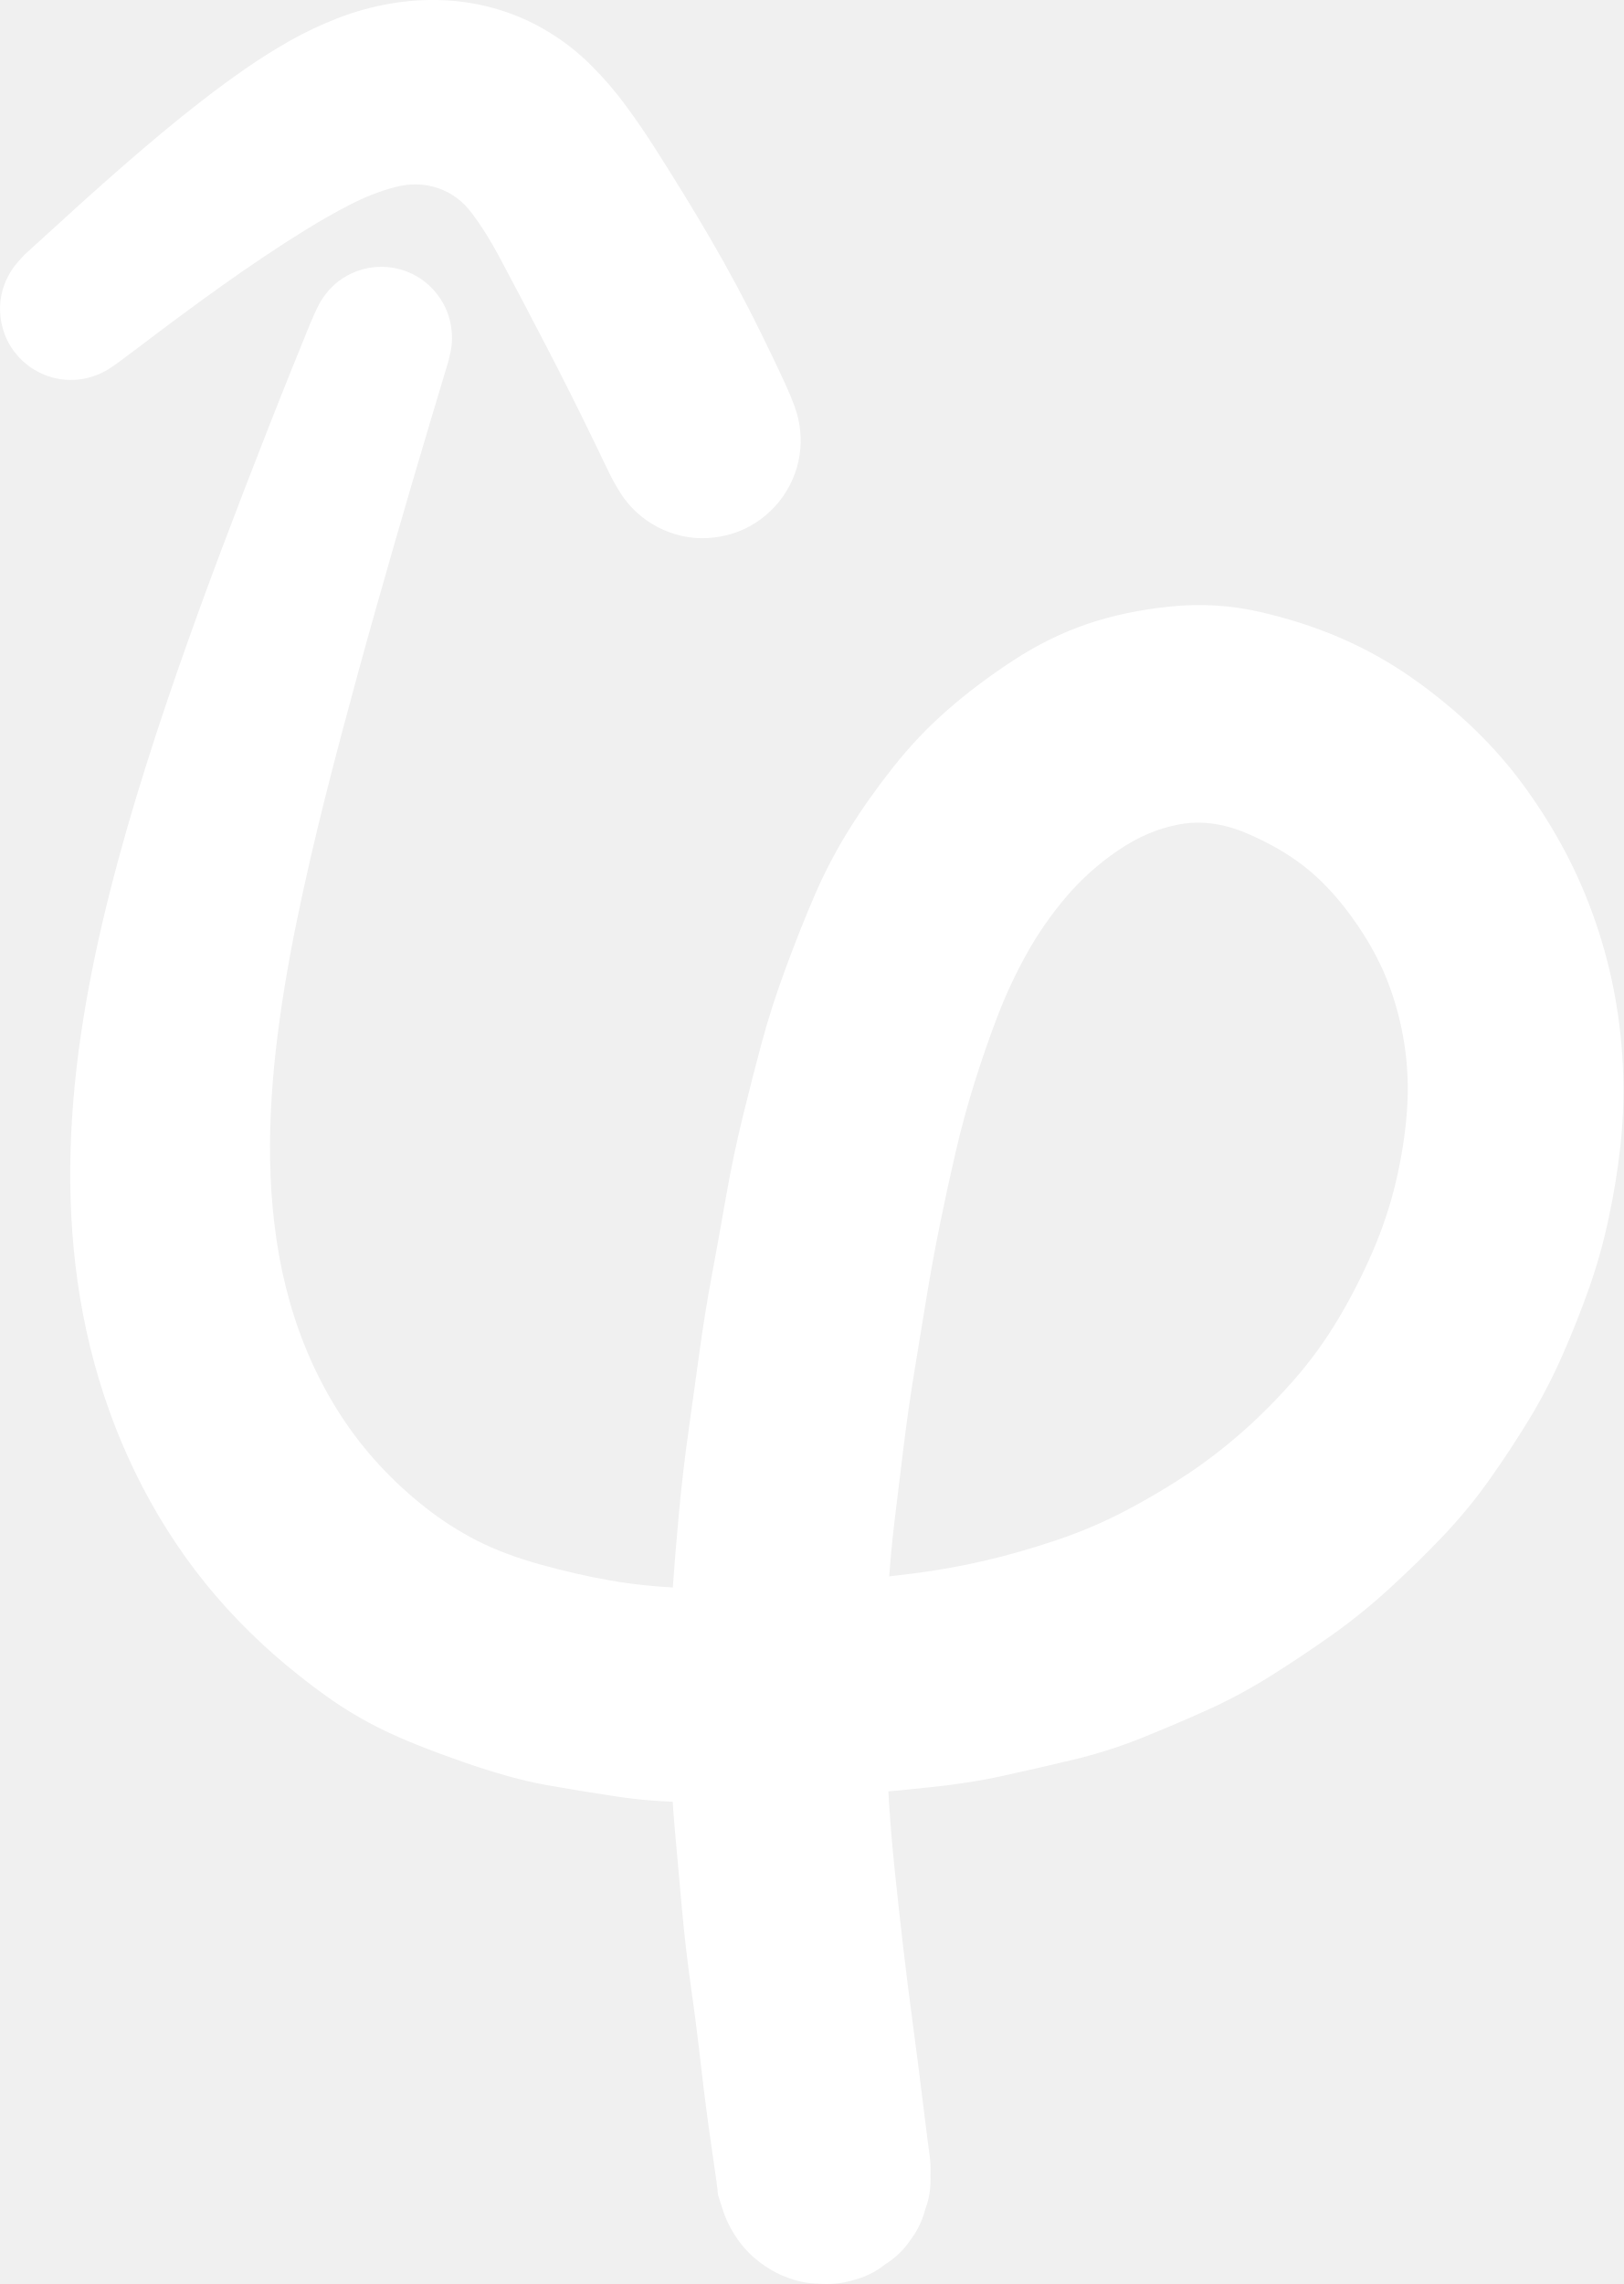
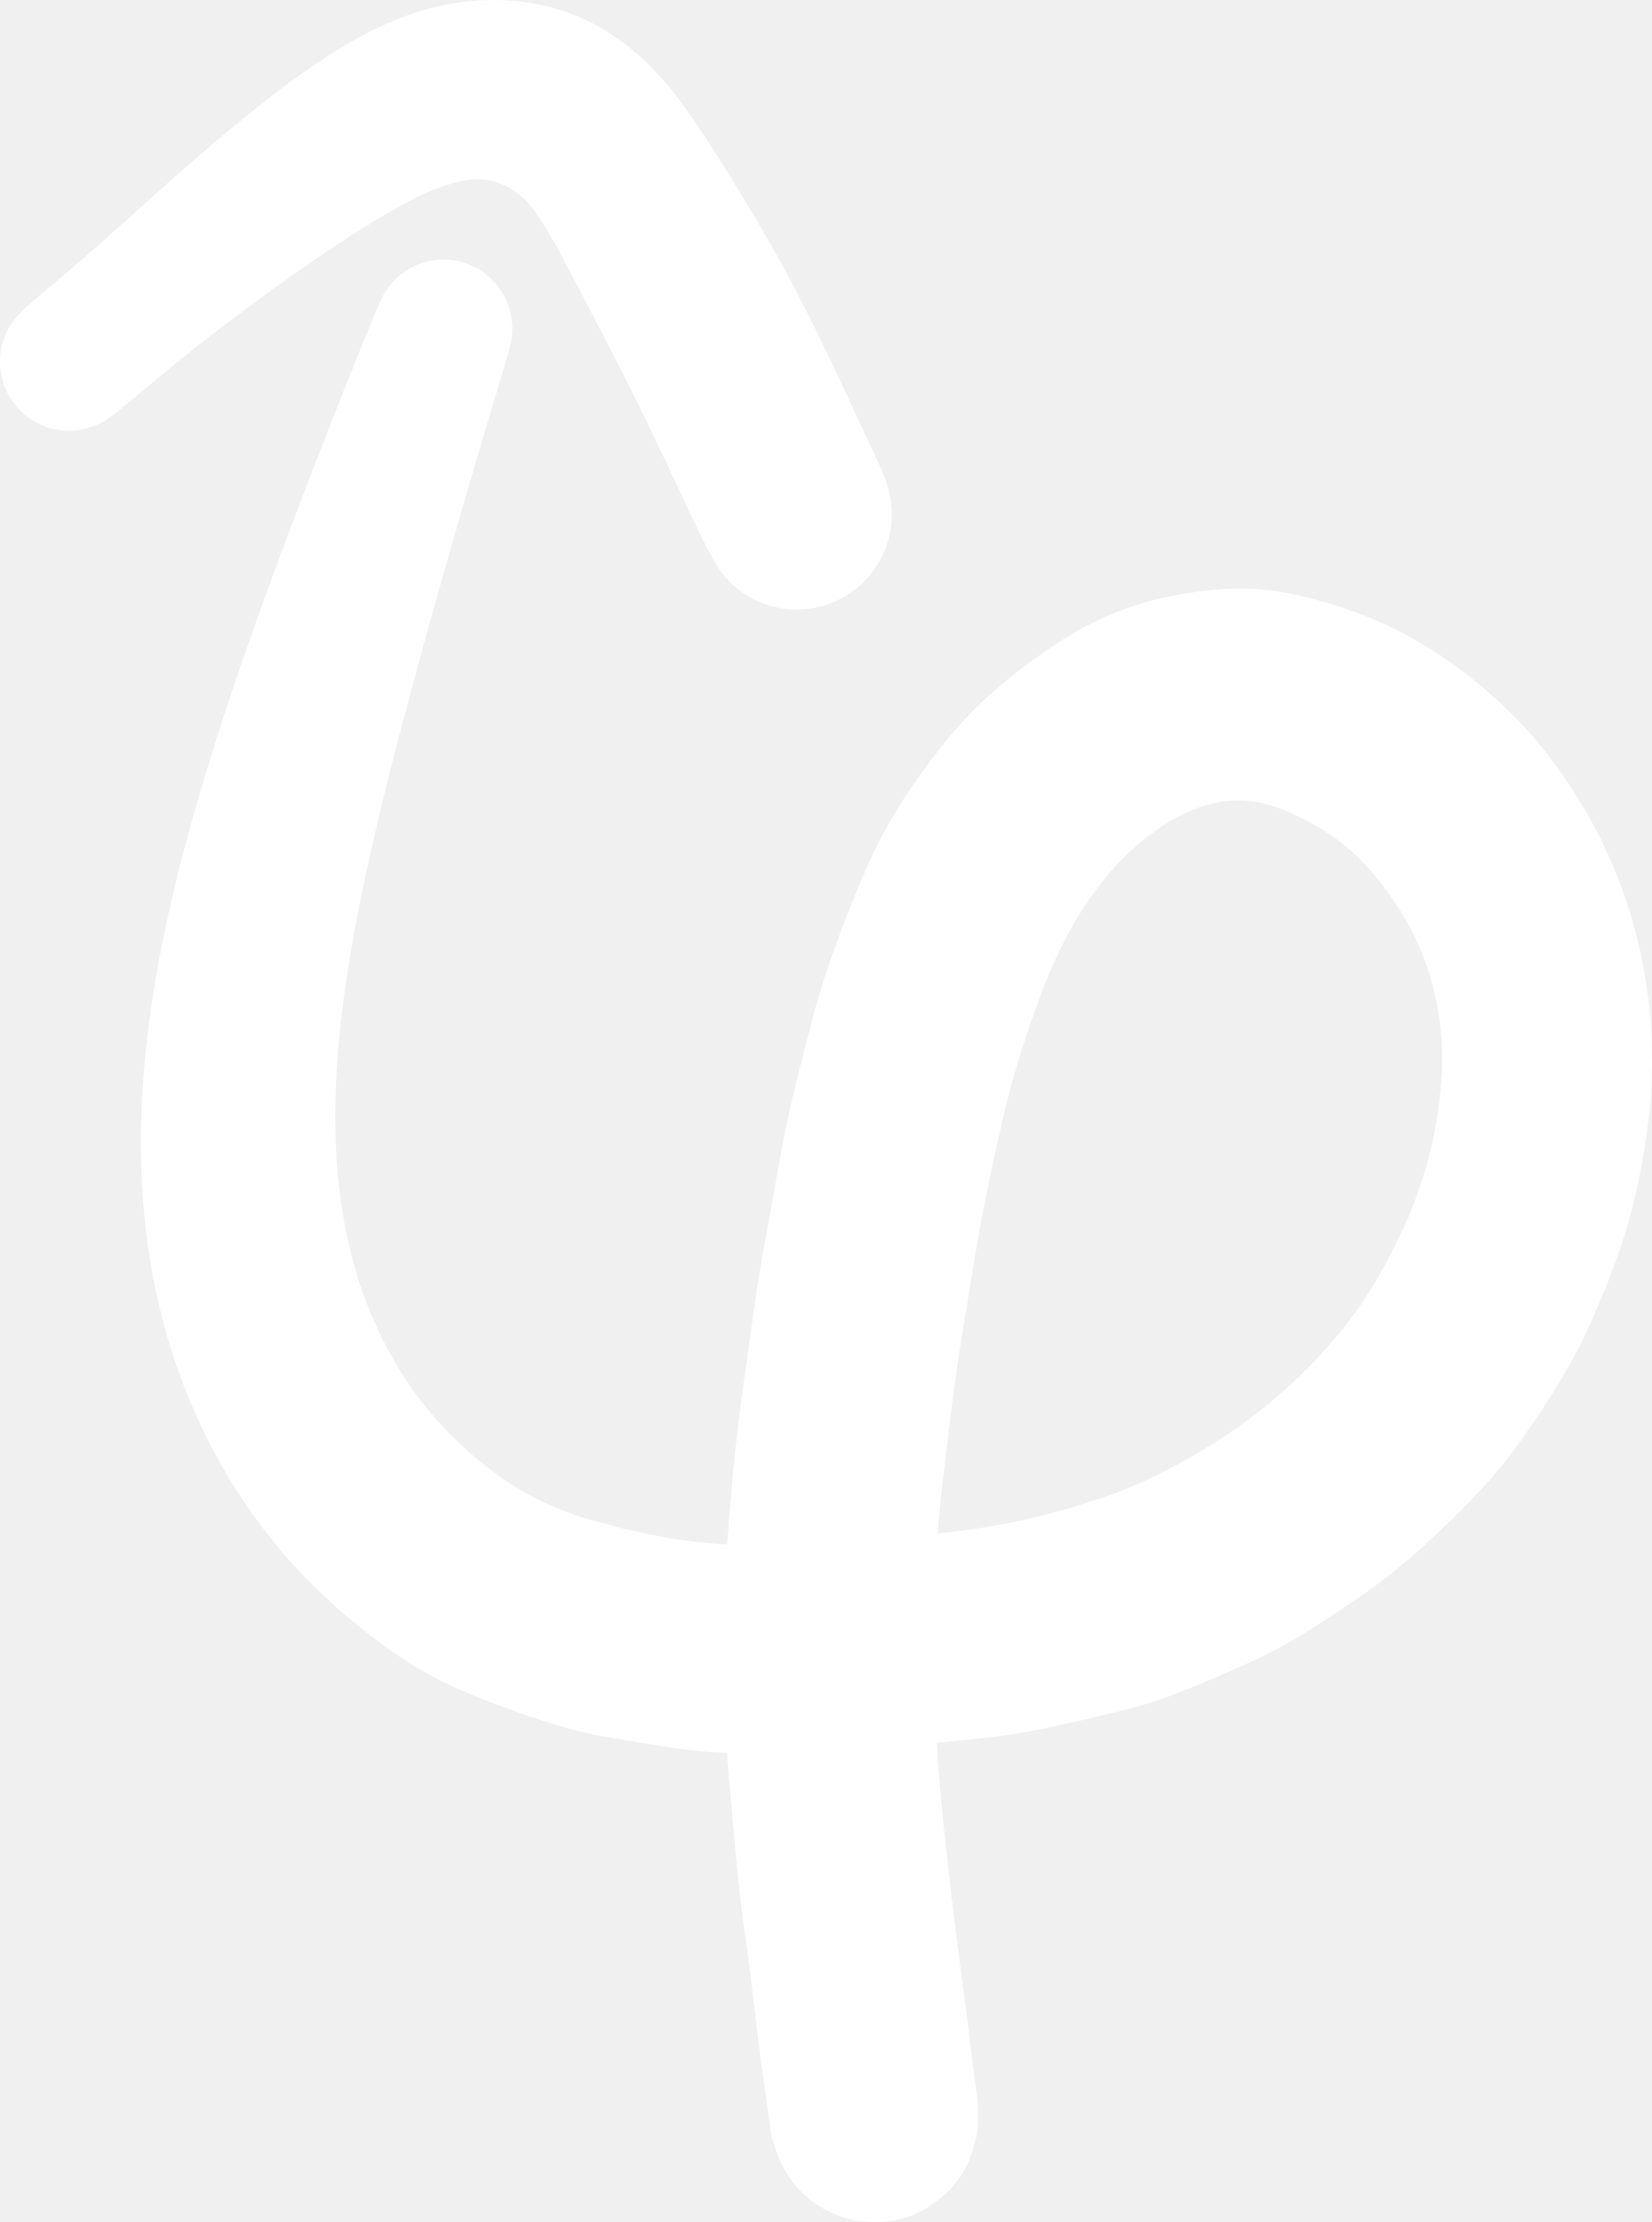
- <svg xmlns="http://www.w3.org/2000/svg" width="249.68" height="351.2" viewBox="0 0 249.68 351.2">
-   <path fill="#ffffff" d="M3.75,39.18 Q9.66,33.78 12.65,31.09 T18.66,25.76 24.77,20.54 31.06,15.48 37.6,10.67 44.52,6.31 51.98,2.78 60.01,0.56 68.37,0.04 76.64,1.46 84.32,4.88 90.91,10.04 96.31,16.32 100.9,23.04 105.17,29.87 109.3,36.77 113.23,43.8 116.92,50.97 120.29,57.98 122.46,63.24 123.13,67.08 122.79,70.98 121.44,74.66 119.18,77.88 116.17,80.41 112.61,82.06 108.74,82.74 104.84,82.4 101.16,81.05 97.93,78.79 95.44,75.83 93.68,72.68 91.2,67.55 87.67,60.39 84.04,53.28 80.35,46.21 76.65,39.23 72.65,32.88 67.35,28.92 60.73,28.78 53.85,31.46 47.09,35.29 40.45,39.57 33.92,44.09 27.47,48.78 21.07,53.59 16.73,56.74 14.22,57.9 11.41,58.41 8.57,58.17 5.9,57.2 3.57,55.58 1.74,53.42 0.53,50.85 0.02,48.05 0.25,45.21 1.22,42.53 2.75,40.29 ZM68.99,55.46 Q67.66,59.87 66.23,64.66 T63.39,74.24 60.6,83.83 57.86,93.43 55.18,103.05 52.58,112.69 50.08,122.34 47.74,132.02 45.62,141.74 43.81,151.5 42.44,161.3 41.65,171.13 41.62,180.94 42.53,190.66 44.56,200.16 47.86,209.26 52.48,217.74 58.4,225.33 65.47,231.84 73.41,236.92 83.15,240.58 93.84,243.02 104.87,244.17 117.15,244.08 129.27,243.18 140.5,241.94 151.33,240.01 162.47,236.83 173.47,232.11 182.98,226.44 191.26,220.01 199.06,212.13 205.82,202.82 211.1,192.49 214.71,181.63 216.39,170.85 215.98,160.46 213.31,150.63 207.99,141.12 200.69,133.3 191.6,128.07 181.48,126.74 172.02,130.72 163.96,137.93 157.91,146.65 153.46,156.16 149.92,166.34 146.99,177.1 144.58,188.17 142.5,199.5 140.65,210.77 139.01,222.17 137.59,233.8 136.58,245.13 136.12,255.85 136.18,266.36 136.72,277.02 137.65,287.96 138.89,299.21 140.38,311.1 141.97,323.52 142.97,331.35 143.07,335.51 142.05,340.59 139.42,345.17 135.47,348.68 130.61,350.74 125.34,351.13 120.22,349.83 115.79,346.97 112.5,342.83 110.71,337.86 110.6,332.59 112.17,327.55 115.27,323.28 119.58,320.22 124.63,318.7 129.92,318.87 134.86,320.72 138.97,324.05 141.79,328.51 143.03,333.64 142.58,338.91 140.46,343.75 136.91,347.66 132.3,350.23 127.1,351.2 121.87,350.46 117.16,348.08 113.44,344.32 111.15,339.73 110.39,337.18 109.51,330.64 107.84,317.84 106.27,305.5 104.89,293.57 103.81,281.58 103.13,269.56 102.98,257.51 103.39,245.27 104.42,232.68 105.88,220.15 107.56,208.04 109.46,196.22 111.64,184.13 114.24,171.71 117.17,160.27 120.87,148.79 125.39,137.45 130.64,127.47 137.44,117.88 145.72,109.17 155.77,101.6 167.18,95.96 180.02,93.26 193.72,94.08 206.22,98.12 217.18,104.25 226.68,112.04 234.5,121 240.7,130.91 245.39,141.75 248.41,153.34 249.64,165.02 249.22,176.24 247.44,187.22 244.44,197.96 240.33,208.33 235.25,218.13 229.17,227.39 221.99,236.14 213.75,244.21 204.81,251.44 195.46,257.68 185.83,262.87 175.73,267.18 165,270.6 154.17,273.08 142.24,274.9 129.61,276.16 117.35,276.95 105.67,277.09 94.76,276.23 84,274.47 71.2,270.92 59.06,266.07 50.25,260.85 42.24,254.51 34.95,247.37 28.53,239.43 23.08,230.8 18.63,221.62 15.2,212.03 12.78,202.15 11.34,192.08 10.81,181.93 11.09,171.79 12.08,161.72 13.67,151.74 15.75,141.87 18.22,132.11 21,122.44 24.02,112.86 27.23,103.35 30.59,93.9 34.07,84.5 37.64,75.14 41.27,65.81 44.97,56.51 47.62,49.97 49.03,46.87 50.61,44.6 52.76,42.76 55.32,41.55 58.11,41.04 60.94,41.27 63.61,42.22 65.93,43.83 67.76,45.98 68.98,48.53 69.5,51.33 69.31,54.04 Z" />
+ <svg xmlns="http://www.w3.org/2000/svg" width="261.15" height="351.2" viewBox="0 0 261.15 351.2">
+   <path fill="#ffffff" d="M3.82,48.78 Q9.92,43.63 12.94,41.03 T18.92,35.76 24.87,30.41 30.89,25.1 37.03,19.9 43.34,14.86 49.92,10.1 56.91,5.82 64.45,2.42 72.53,0.4 80.9,0.11 89.14,1.78 96.69,5.45 103.11,10.78 108.38,17.14 112.92,23.9 117.17,30.74 121.27,37.66 125.18,44.72 128.85,51.9 132.32,59.14 135.72,66.4 138.57,72.49 140.29,76.79 140.96,80.61 140.63,84.53 139.29,88.23 137.04,91.45 134.03,93.98 130.48,95.64 126.62,96.33 122.7,96 119.01,94.65 115.77,92.36 112.97,88.78 109.94,82.92 106.53,75.65 103.1,68.44 99.58,61.28 95.97,54.17 92.29,47.09 88.59,40.07 84.67,33.58 79.56,29.21 73.05,28.6 66.16,31.05 59.39,34.79 52.74,39.03 46.19,43.53 39.74,48.19 33.39,52.98 27.17,57.93 21.01,63.04 16.73,66.39 14.19,67.57 11.4,68.07 8.56,67.84 5.89,66.86 3.56,65.22 1.73,63.05 0.52,60.49 0.01,57.68 0.25,54.84 1.22,52.18 2.75,49.94 ZM80.46,55.46 Q79.13,59.87 77.7,64.66 T74.86,74.24 72.07,83.83 69.33,93.43 66.65,103.05 64.05,112.69 61.55,122.34 59.21,132.02 57.09,141.74 55.28,151.5 53.91,161.3 53.12,171.13 53.09,180.94 54,190.66 56.03,200.16 59.33,209.26 63.95,217.74 69.87,225.33 76.94,231.84 84.88,236.92 94.62,240.58 105.31,243.02 116.34,244.17 128.62,244.08 140.74,243.18 151.97,241.94 162.8,240.01 173.94,236.83 184.94,232.11 194.45,226.44 202.73,220.01 210.53,212.13 217.29,202.82 222.57,192.49 226.18,181.63 227.86,170.85 227.45,160.46 224.78,150.63 219.46,141.12 212.16,133.3 203.07,128.07 192.95,126.74 183.49,130.72 175.43,137.93 169.38,146.65 164.93,156.16 161.39,166.34 158.46,177.1 156.05,188.17 153.97,199.5 152.12,210.77 150.48,222.17 149.06,233.8 148.05,245.13 147.59,255.85 147.65,266.36 148.19,277.02 149.12,287.96 150.36,299.21 151.85,311.1 153.44,323.52 154.44,331.35 154.54,335.51 153.52,340.59 150.89,345.17 146.94,348.68 142.08,350.74 136.81,351.13 131.69,349.83 127.26,346.97 123.97,342.83 122.18,337.86 122.07,332.59 123.64,327.55 126.74,323.28 131.05,320.22 136.1,318.7 141.39,318.87 146.33,320.72 150.44,324.05 153.26,328.51 154.5,333.64 154.05,338.91 151.93,343.75 148.38,347.66 143.77,350.23 138.57,351.2 133.34,350.46 128.63,348.08 124.91,344.32 122.62,339.73 121.86,337.18 120.98,330.64 119.31,317.84 117.74,305.5 116.36,293.57 115.28,281.58 114.6,269.56 114.45,257.51 114.86,245.27 115.89,232.68 117.35,220.15 119.03,208.04 120.93,196.22 123.11,184.13 125.71,171.71 128.64,160.27 132.34,148.79 136.86,137.45 142.11,127.47 148.91,117.88 157.19,109.17 167.24,101.6 178.65,95.96 191.49,93.26 205.19,94.08 217.69,98.12 228.65,104.25 238.15,112.04 245.97,121 252.17,130.91 256.86,141.75 259.88,153.34 261.11,165.02 260.69,176.24 258.91,187.22 255.91,197.96 251.8,208.33 246.72,218.13 240.64,227.39 233.46,236.14 225.22,244.21 216.28,251.44 206.93,257.68 197.3,262.87 187.2,267.18 176.47,270.6 165.64,273.08 153.71,274.9 141.08,276.16 128.82,276.95 117.14,277.09 106.23,276.23 95.47,274.47 82.67,270.92 70.53,266.07 61.72,260.85 53.71,254.51 46.42,247.37 40,239.43 34.55,230.8 30.1,221.62 26.67,212.03 24.25,202.15 22.81,192.08 22.28,181.93 22.56,171.79 23.55,161.72 25.14,151.74 27.22,141.87 29.69,132.11 32.47,122.44 35.49,112.86 38.7,103.35 42.06,93.9 45.54,84.5 49.11,75.14 52.74,65.81 56.44,56.51 59.09,49.97 60.5,46.87 62.08,44.6 64.23,42.76 66.79,41.55 69.58,41.04 72.41,41.27 75.08,42.22 77.4,43.83 79.23,45.98 80.45,48.53 80.97,51.33 80.78,54.04 Z" />
</svg>
